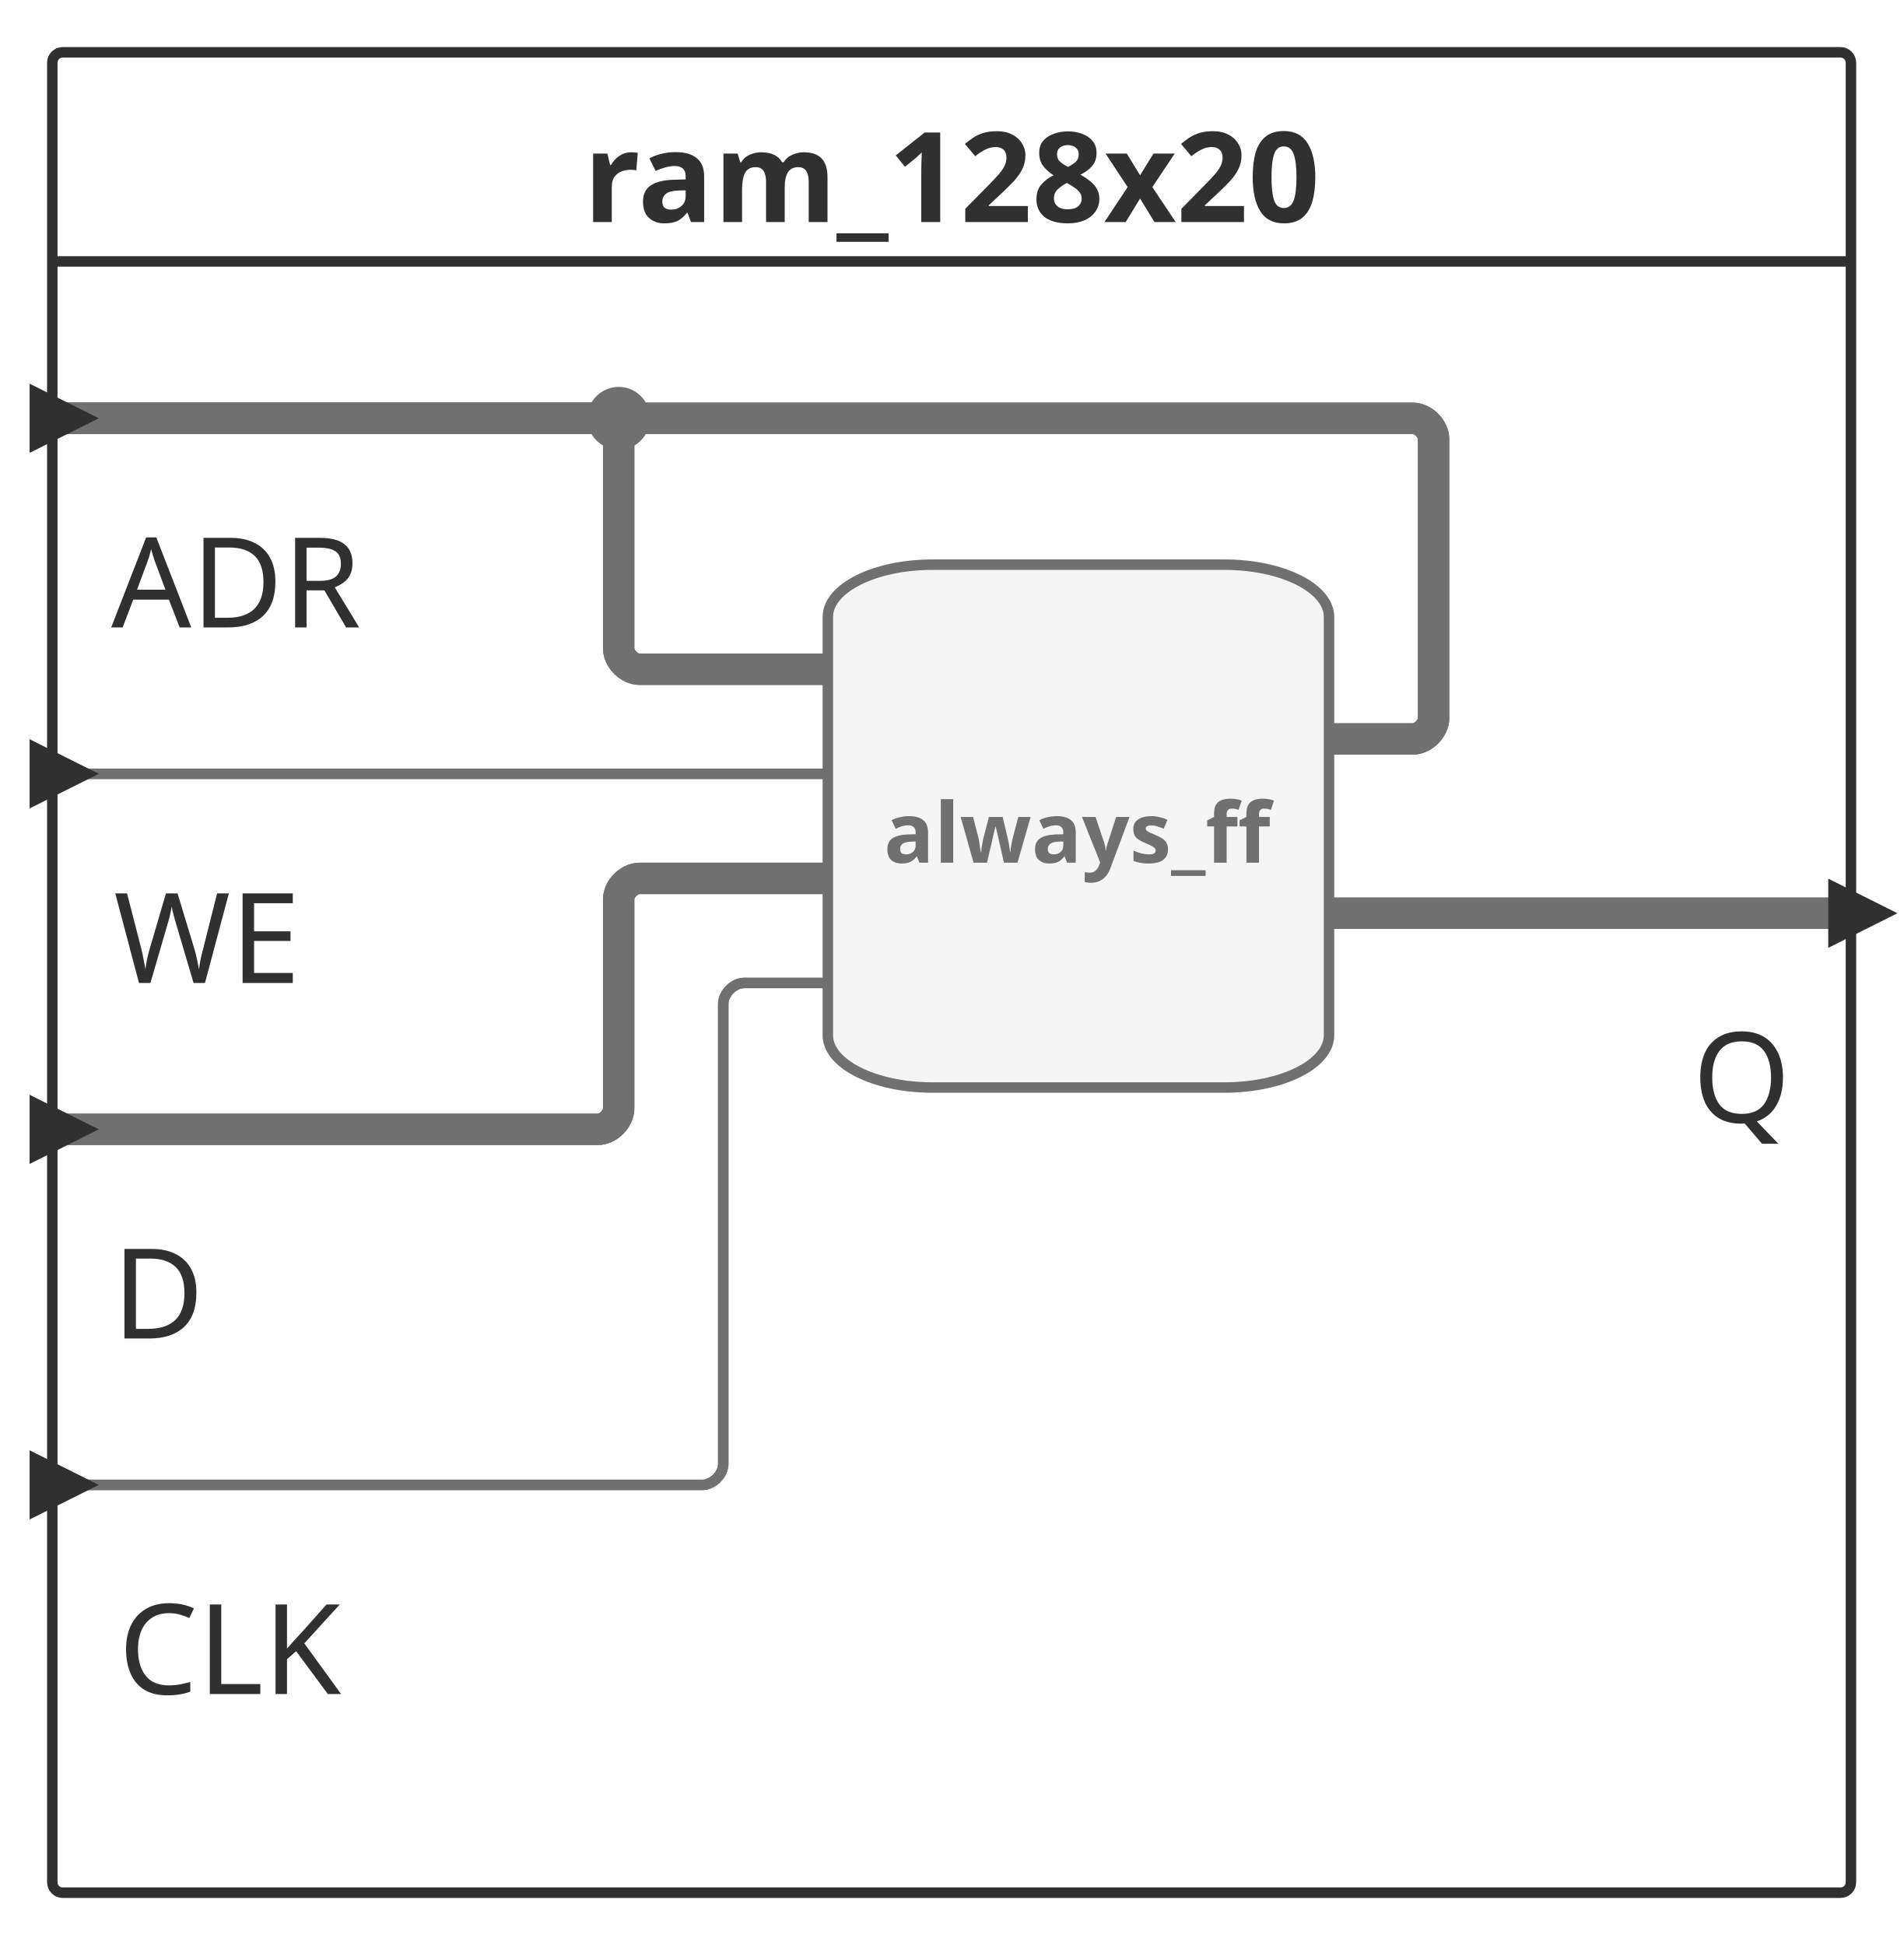
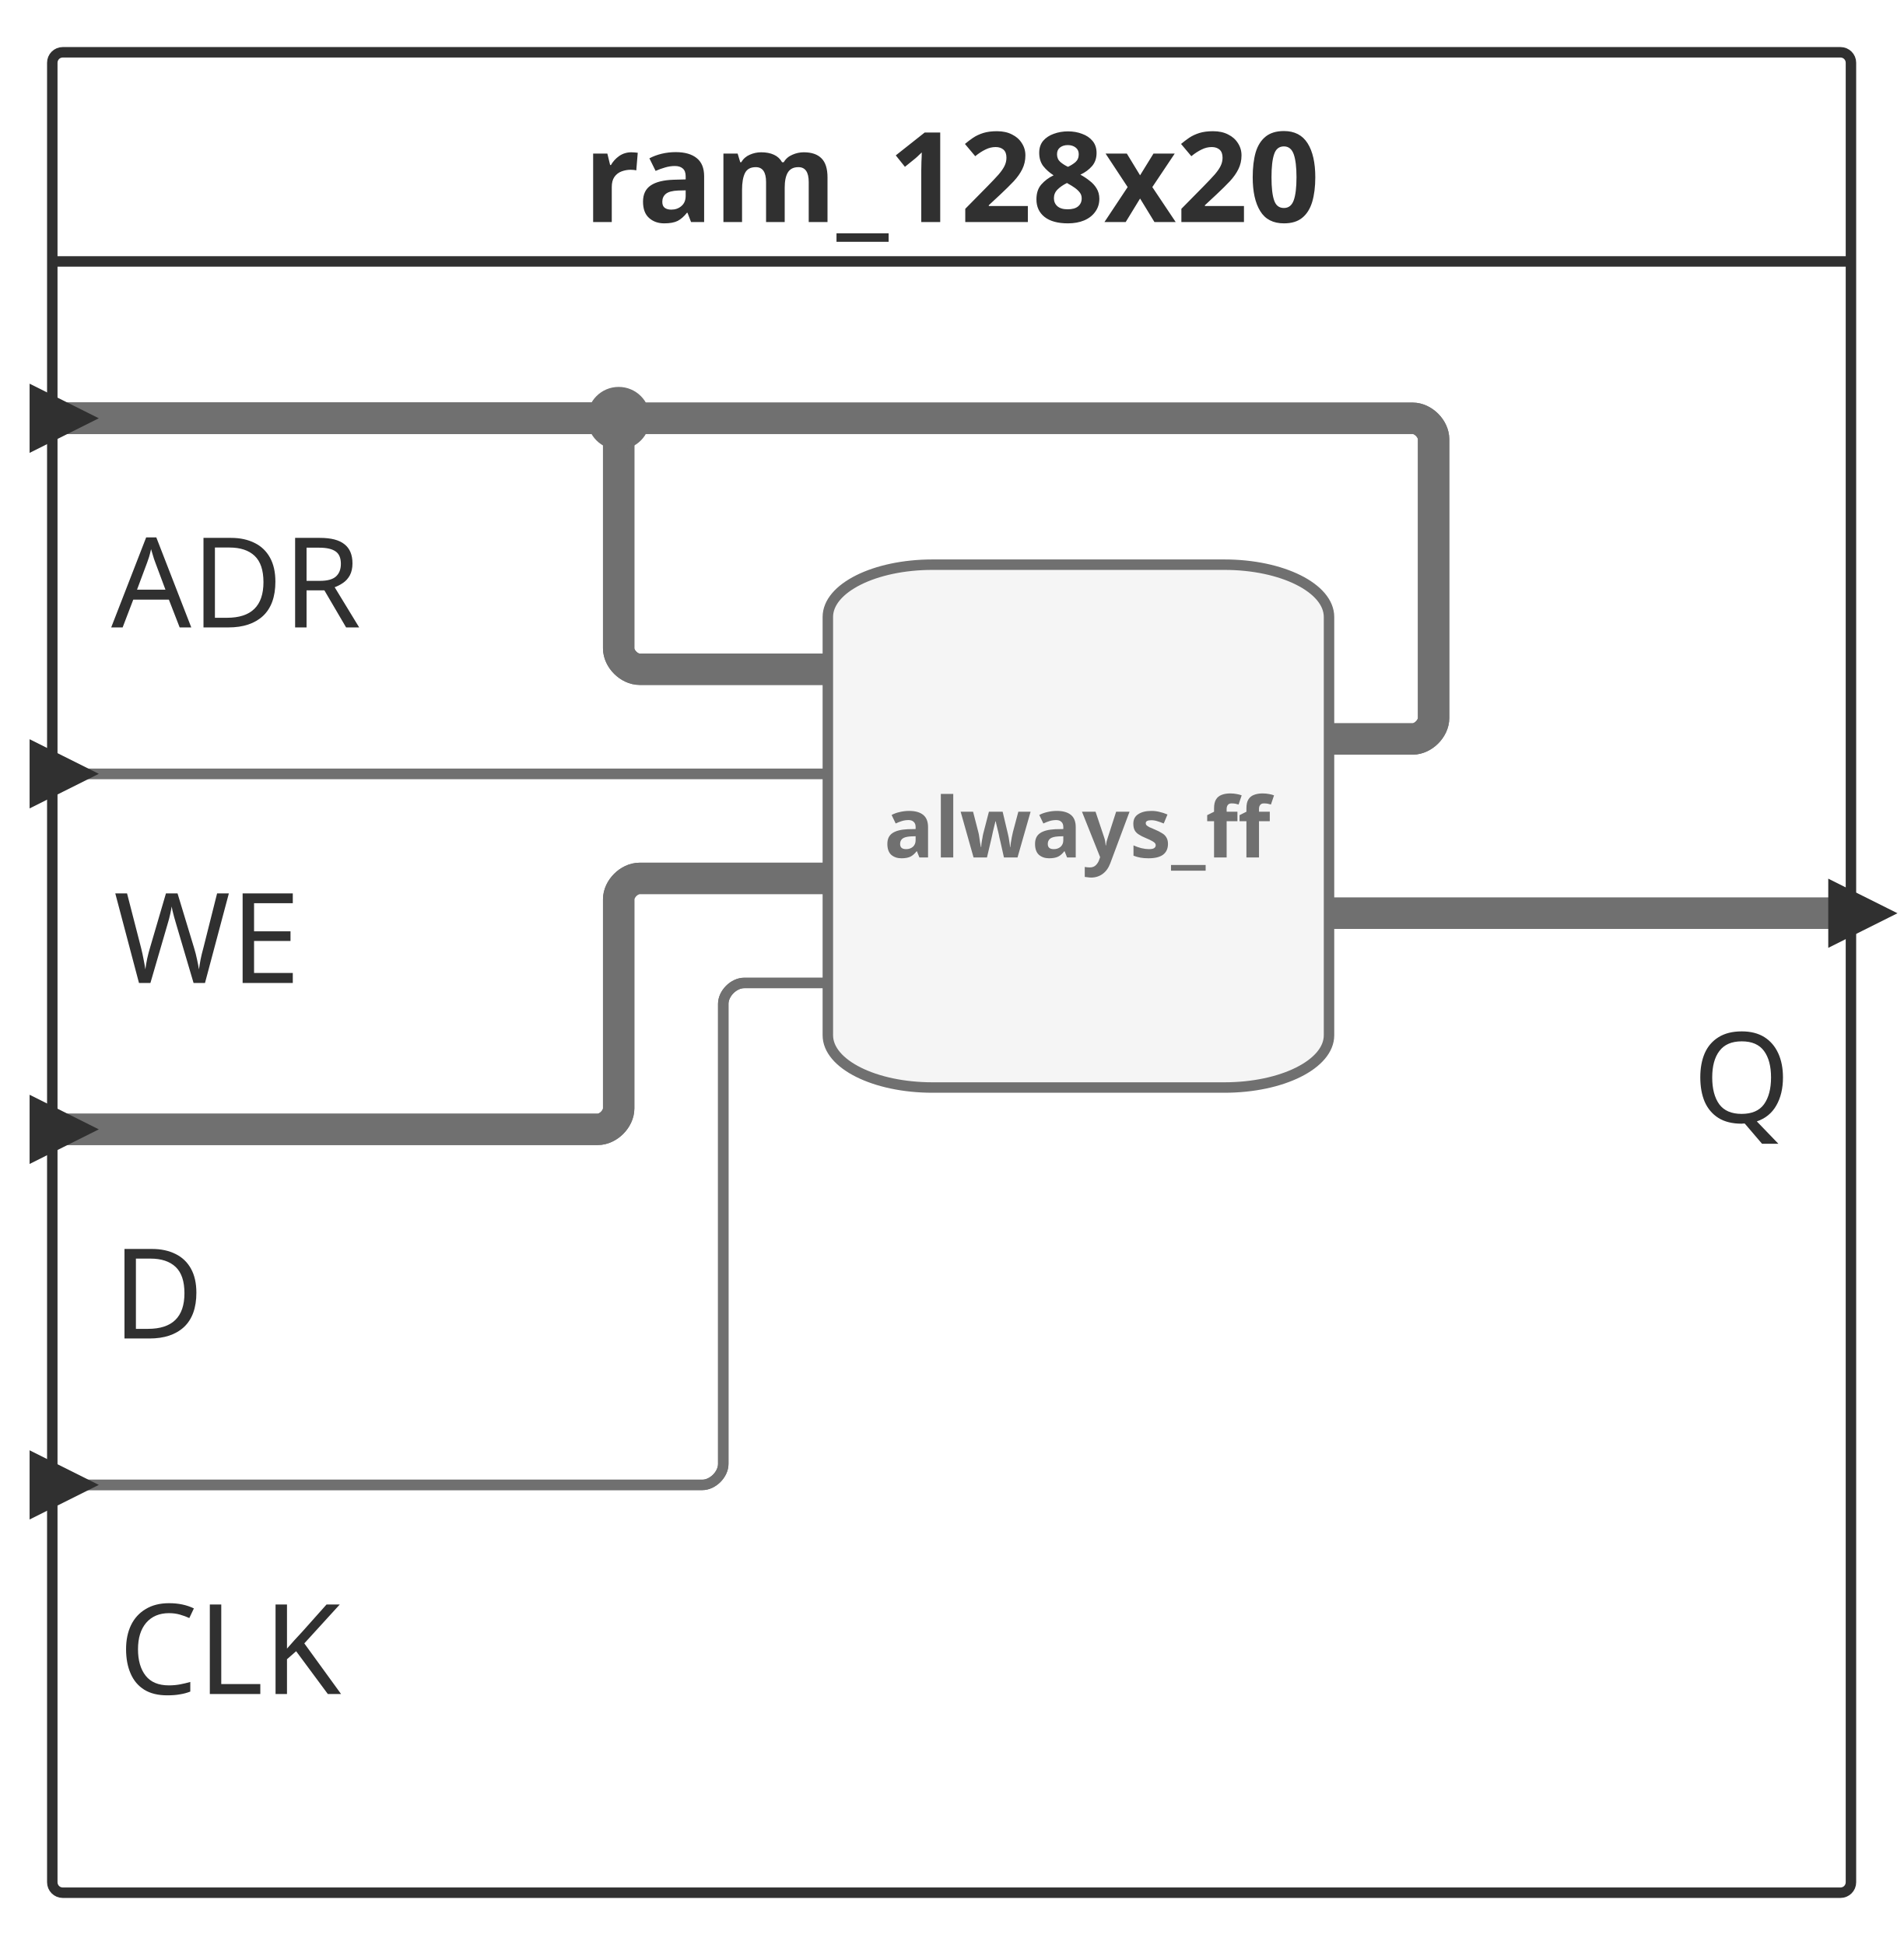
<svg xmlns="http://www.w3.org/2000/svg" id="sprotty_work.ram_128x20" class="sprotty-graph sprotty-block-diagram blockdiagram" style="font-family:&quot;Noto Sans&quot;, Helvetica, Arial, sans-serif;perspective-origin:0px 0px;transform-origin:0px 0px;" version="1.1" viewBox="7 7 181.984 186" width="181.984" height="186">
  <g transform="scale(1) translate(0,0)">
    <g id="sprotty_ArchitectureBlockImpl$ram_128x20" class="architecture" transform="translate(12, 12)">
      <g class="sprotty-block" style="fill:rgb(255, 255, 255);stroke:rgb(48, 48, 48);stroke-dasharray:0px;">
        <rect x="0" y="0" rx="1" ry="1" width="171.984" height="176" />
        <text x="85.992" y="12" class="sprotty-block-name" style="cursor:pointer;font-weight:700;perspective-origin:85.984px 0px;fill:rgb(48, 48, 48);stroke:rgba(0, 0, 0, 0);dominant-baseline:middle;text-anchor:middle;">ram_128x20</text>
        <line x1="0" y1="20" x2="171.984" y2="20" />
      </g>
      <g id="sprotty_ArchitectureBlockImpl$ram_128x20/AlwaysBlockImpl$null5/GPortImpl$ADROUT_to_ArchitectureBlockImpl$ram_128x20/BPortImpl$ADR" class="sprotty-edge thick edge" style="fill:none;stroke:rgb(112, 112, 112);stroke-linejoin:round;stroke-width:3px;">
        <g>
          <path d="M 122.078 65.667 L 130.078 65.667 C 131.078 65.667 132.078 64.667 132.078 63.667 L 132.078 37 C 132.078 36 131.078 35 130.078 35 L 0 35 " />
          <path d="M 122.078 65.667 L 130.078 65.667 C 131.078 65.667 132.078 64.667 132.078 63.667 L 132.078 37 C 132.078 36 131.078 35 130.078 35 L 0 35 " class="clickable" />
        </g>
      </g>
      <g id="sprotty_ArchitectureBlockImpl$ram_128x20/AlwaysBlockImpl$null5/GPortImpl$QOUT_to_ArchitectureBlockImpl$ram_128x20/BPortImpl$Q" class="sprotty-edge thick edge" style="fill:none;stroke:rgb(112, 112, 112);stroke-linejoin:round;stroke-width:3px;">
        <g>
          <path d="M 122.078 82.333 L 171.984 82.333 " />
          <path d="M 122.078 82.333 L 171.984 82.333 " class="clickable" />
        </g>
      </g>
      <g id="sprotty_ArchitectureBlockImpl$ram_128x20/BPortImpl$CLK_to_ArchitectureBlockImpl$ram_128x20/AlwaysBlockImpl$null5/GPortImpl$CLKIN" class="sprotty-edge edge" style="fill:none;stroke:rgb(112, 112, 112);stroke-linejoin:round;">
        <g>
          <path d="M 0 137 L 62.156 137 C 63.156 137 64.156 136 64.156 135 L 64.156 91 C 64.156 90 65.156 89 66.156 89 L 74.156 89 " />
          <path d="M 0 137 L 62.156 137 C 63.156 137 64.156 136 64.156 135 L 64.156 91 C 64.156 90 65.156 89 66.156 89 L 74.156 89 " class="clickable" />
        </g>
      </g>
      <g id="sprotty_ArchitectureBlockImpl$ram_128x20/BPortImpl$WE_to_ArchitectureBlockImpl$ram_128x20/AlwaysBlockImpl$null5/GPortImpl$WEIN" class="sprotty-edge edge" style="fill:none;stroke:rgb(112, 112, 112);stroke-linejoin:round;">
        <g>
          <path d="M 0 69 L 74.156 69 " />
          <path d="M 0 69 L 74.156 69 " class="clickable" />
        </g>
      </g>
      <g id="sprotty_ArchitectureBlockImpl$ram_128x20/BPortImpl$D_to_ArchitectureBlockImpl$ram_128x20/AlwaysBlockImpl$null5/GPortImpl$DIN" class="sprotty-edge thick edge" style="fill:none;stroke:rgb(112, 112, 112);stroke-linejoin:round;stroke-width:3px;">
        <g>
          <path d="M 0 103 L 52.156 103 C 53.156 103 54.156 102 54.156 101 L 54.156 81 C 54.156 80 55.156 79 56.156 79 L 74.156 79 " />
          <path d="M 0 103 L 52.156 103 C 53.156 103 54.156 102 54.156 101 L 54.156 81 C 54.156 80 55.156 79 56.156 79 L 74.156 79 " class="clickable" />
        </g>
      </g>
      <g id="sprotty_ArchitectureBlockImpl$ram_128x20/BPortImpl$ADR_to_ArchitectureBlockImpl$ram_128x20/AlwaysBlockImpl$null5/GPortImpl$ADRIN" class="sprotty-edge thick edge" style="fill:none;stroke:rgb(112, 112, 112);stroke-linejoin:round;stroke-width:3px;">
        <g>
          <path d="M 0 35 L 52.156 35 C 53.156 35 54.156 36 54.156 37 L 54.156 57 C 54.156 58 55.156 59 56.156 59 L 74.156 59 " />
          <path d="M 0 35 L 52.156 35 C 53.156 35 54.156 36 54.156 37 L 54.156 57 C 54.156 58 55.156 59 56.156 59 L 74.156 59 " class="clickable" />
        </g>
        <circle r="3" id="sprotty_ArchitectureBlockImpl$ram_128x20/BPortImpl$ADR_to_ArchitectureBlockImpl$ram_128x20/AlwaysBlockImpl$null5/GPortImpl$ADRIN/junction0" transform="translate(54.15625, 35)" class="sprotty-junction thick" style="fill:rgb(112, 112, 112);stroke:none;" />
      </g>
      <g id="sprotty_ArchitectureBlockImpl$ram_128x20/AlwaysBlockImpl$null5" class="statement" transform="translate(74.15625, 49)">
        <rect x="0" y="0" rx="10" ry="5" width="47.922" height="50" class="sprotty-node" style="fill:rgb(245, 245, 245);stroke:rgb(112, 112, 112);" />
-         <text class="clickable sprotty-label statementtype" id="sprotty_ArchitectureBlockImpl$ram_128x20/AlwaysBlockImpl$null5/labeltype" transform="translate(5, 19) translate(18.82812, 9.5)" style="cursor:default;font-size:8px;font-weight:700;perspective-origin:0.125px 0px;fill:rgb(112, 112, 112);text-anchor:middle;">always_ff</text>
+         <text class="clickable sprotty-label statementtype" id="sprotty_ArchitectureBlockImpl$ram_128x20/AlwaysBlockImpl$null5/labeltype" transform="translate(5, 19) translate(18.82812, 9)" style="cursor:default;font-size:8px;font-weight:700;perspective-origin:0.125px 0px;fill:rgb(112, 112, 112);text-anchor:middle;">always_ff</text>
        <g id="sprotty_ArchitectureBlockImpl$ram_128x20/AlwaysBlockImpl$null5/GPortImpl$ADRIN" class="sprotty-hidden hidden" transform="translate(0, 10)" style="display:block;height:0px;width:0px;" />
        <g id="sprotty_ArchitectureBlockImpl$ram_128x20/AlwaysBlockImpl$null5/GPortImpl$DIN" class="sprotty-hidden hidden" transform="translate(0, 30)" style="display:block;height:0px;width:0px;" />
        <g id="sprotty_ArchitectureBlockImpl$ram_128x20/AlwaysBlockImpl$null5/GPortImpl$WEIN" class="sprotty-hidden hidden" transform="translate(0, 20)" style="display:block;height:0px;width:0px;" />
        <g id="sprotty_ArchitectureBlockImpl$ram_128x20/AlwaysBlockImpl$null5/GPortImpl$CLKIN" class="sprotty-hidden hidden" transform="translate(0, 40)" style="display:block;height:0px;width:0px;" />
        <g id="sprotty_ArchitectureBlockImpl$ram_128x20/AlwaysBlockImpl$null5/GPortImpl$ADROUT" class="sprotty-hidden hidden" transform="translate(47.92188, 16.66667)" style="display:block;height:0px;width:0px;" />
        <g id="sprotty_ArchitectureBlockImpl$ram_128x20/AlwaysBlockImpl$null5/GPortImpl$QOUT" class="sprotty-hidden hidden" transform="translate(47.92188, 33.33333)" style="display:block;height:0px;width:0px;" />
      </g>
      <g id="sprotty_ArchitectureBlockImpl$ram_128x20/BPortImpl$WE" class="triangle" transform="translate(0, 69)">
        <path d="M 0,0 L 5,2.5 L 0,5 Z" transform="translate(-1.67, -2.5)" class="sprotty-port" style="fill:rgb(48, 48, 48);stroke:rgb(48, 48, 48);" />
        <text class="clickable sprotty-label port" id="sprotty_ArchitectureBlockImpl$ram_128x20/BPortImpl$WE/label" transform="translate(6, 6) translate(8.796875, 14)" style="cursor:default;font-size:12px;perspective-origin:0px 0px;fill:rgb(48, 48, 48);text-anchor:middle;">WE</text>
      </g>
      <g id="sprotty_ArchitectureBlockImpl$ram_128x20/BPortImpl$D" class="triangle" transform="translate(0, 103)">
        <path d="M 0,0 L 5,2.5 L 0,5 Z" transform="translate(-1.67, -2.5)" class="sprotty-port" style="fill:rgb(48, 48, 48);stroke:rgb(48, 48, 48);" />
        <text class="clickable sprotty-label port" id="sprotty_ArchitectureBlockImpl$ram_128x20/BPortImpl$D/label" transform="translate(6, 6) translate(4.125, 14)" style="cursor:default;font-size:12px;perspective-origin:0px 0px;fill:rgb(48, 48, 48);text-anchor:middle;">D</text>
      </g>
      <g id="sprotty_ArchitectureBlockImpl$ram_128x20/BPortImpl$ADR" class="triangle" transform="translate(0, 35)">
        <path d="M 0,0 L 5,2.5 L 0,5 Z" transform="translate(-1.67, -2.5)" class="sprotty-port" style="fill:rgb(48, 48, 48);stroke:rgb(48, 48, 48);" />
        <text class="clickable sprotty-label port" id="sprotty_ArchitectureBlockImpl$ram_128x20/BPortImpl$ADR/label" transform="translate(6, 6) translate(11.57812, 14)" style="cursor:default;font-size:12px;perspective-origin:0px 0px;fill:rgb(48, 48, 48);text-anchor:middle;">ADR</text>
      </g>
      <g id="sprotty_ArchitectureBlockImpl$ram_128x20/BPortImpl$CLK" class="triangle" transform="translate(0, 137)">
        <path d="M 0,0 L 5,2.5 L 0,5 Z" transform="translate(-1.67, -2.5)" class="sprotty-port" style="fill:rgb(48, 48, 48);stroke:rgb(48, 48, 48);" />
        <text class="clickable sprotty-label port" id="sprotty_ArchitectureBlockImpl$ram_128x20/BPortImpl$CLK/label" transform="translate(6, 6) translate(10.96875, 14)" style="cursor:default;font-size:12px;perspective-origin:0px 0px;fill:rgb(48, 48, 48);text-anchor:middle;">CLK</text>
      </g>
      <g id="sprotty_ArchitectureBlockImpl$ram_128x20/BPortImpl$Q" class="triangle" transform="translate(171.9844, 82.33333)">
        <path d="M 0,0 L 5,2.5 L 0,5 Z" transform="translate(-1.67, -2.5)" class="sprotty-port" style="fill:rgb(48, 48, 48);stroke:rgb(48, 48, 48);" />
        <text class="clickable sprotty-label port" id="sprotty_ArchitectureBlockImpl$ram_128x20/BPortImpl$Q/label" transform="translate(-14.90625, 6) translate(4.453125, 14)" style="cursor:default;font-size:12px;perspective-origin:0px 0px;fill:rgb(48, 48, 48);text-anchor:middle;">Q</text>
      </g>
    </g>
  </g>
</svg>
